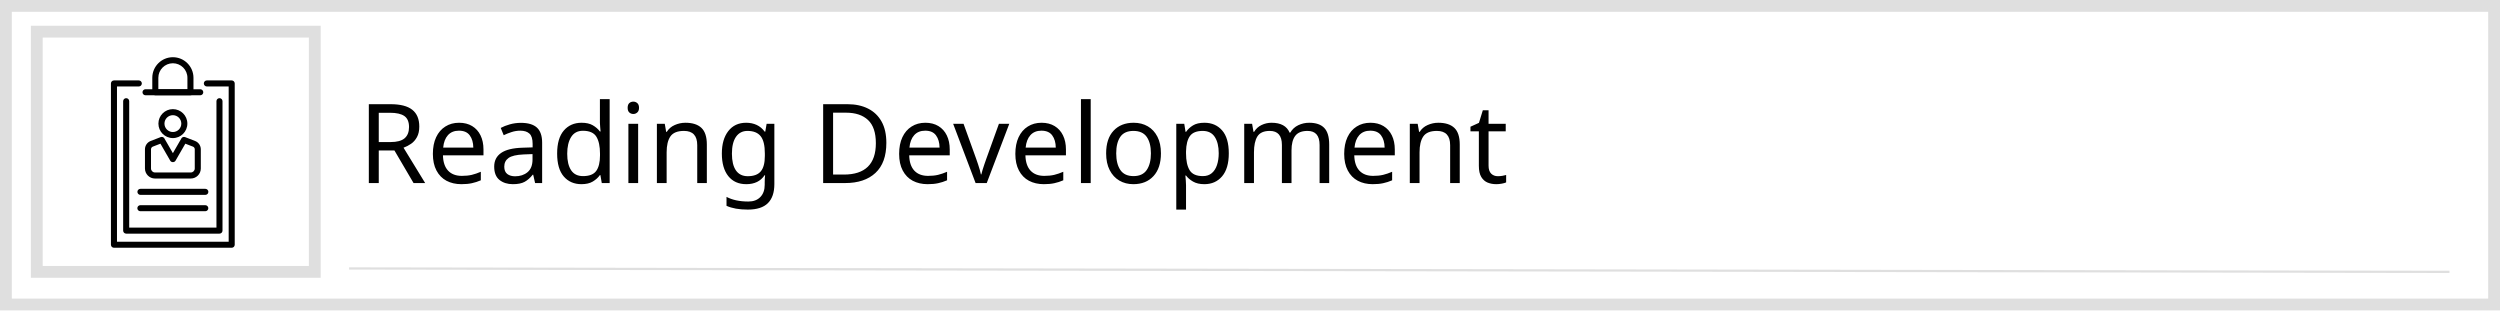
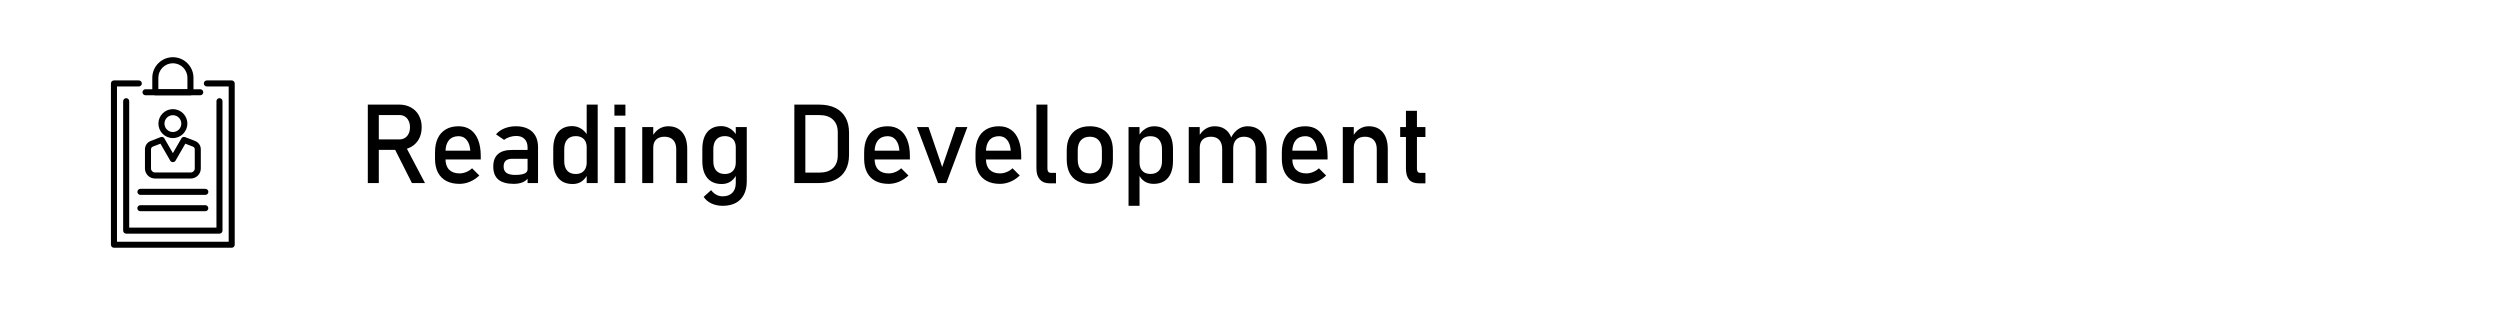
<svg xmlns="http://www.w3.org/2000/svg" version="1.1" id="svg2" xml:space="preserve" width="1116.745" height="138.652" viewBox="0 0 1116.745 138.652">
  <defs id="defs6" />
-   <g id="layer1" style="display:inline;opacity:0.125" transform="translate(260.1921,244.4377)">
+   <g id="layer1" style="display:none;opacity:0.125" transform="translate(260.1921,244.4377)">
    <rect style="opacity:1;fill:none;fill-opacity:1;stroke:#000000;stroke-width:5.276;stroke-miterlimit:4;stroke-dasharray:none;stroke-opacity:1" id="rect208" width="1111.468" height="133.376" x="-257.554" y="-241.8" />
    <rect style="opacity:1;fill:none;fill-opacity:1;stroke:#000000;stroke-width:5.276;stroke-miterlimit:4;stroke-dasharray:none;stroke-opacity:1" id="rect1031" width="124.178" height="107.314" x="-243.756" y="-230.302" />
    <path style="fill:none;stroke:#000000;stroke-width:1px;stroke-linecap:butt;stroke-linejoin:miter;stroke-opacity:1" d="m -104.248,-124.521 938.232,1.533" id="path1033" />
  </g>
  <g id="g10" transform="matrix(1.333333,0,0,-1.333333,260.1921,1311.104)" style="display:inline">
    <flowRoot xml:space="preserve" id="flowRoot1358" style="font-style:normal;font-weight:normal;font-size:40px;line-height:1.25;font-family:sans-serif;letter-spacing:0px;word-spacing:0px;fill:#000000;fill-opacity:1;stroke:none">
      <flowRegion id="flowRegion1360">
        <rect id="rect1362" width="364.671" height="151.205" x="85.386" y="234.149" />
      </flowRegion>
      <flowPara id="flowPara1364" />
    </flowRoot>
    <flowRoot xml:space="preserve" id="flowRoot1366" style="font-style:normal;font-weight:normal;font-size:40px;line-height:1.25;font-family:sans-serif;letter-spacing:0px;word-spacing:0px;fill:#000000;fill-opacity:1;stroke:none">
      <flowRegion id="flowRegion1368">
        <rect id="rect1370" width="663.524" height="158.321" x="78.271" y="200.35" />
      </flowRegion>
      <flowPara id="flowPara1372" />
    </flowRoot>
    <g transform="matrix(1.200373,0,0,1.200373,-341.1397,659.9509)" id="g1634">
      <path d="m 186.292,200.248 h -32.861 c -0.466,0 -0.844,0.378 -0.844,0.845 v 45.015 c 0,0.467 0.378,0.844 0.844,0.844 h 6.935 c 0.466,0 0.844,-0.377 0.844,-0.844 0,-0.466 -0.378,-0.844 -0.844,-0.844 h -6.091 v -43.328 h 31.173 v 43.328 h -6.091 c -0.466,0 -0.844,0.378 -0.844,0.844 0,0.467 0.378,0.844 0.844,0.844 h 6.935 c 0.467,0 0.844,-0.377 0.844,-0.844 v -45.015 c 0,-0.467 -0.377,-0.845 -0.844,-0.845" style="fill:#000000;fill-opacity:1;fill-rule:nonzero;stroke:none;stroke-width:0.1" id="path224" />
      <path d="m 165.818,244.492 h 8.117 v 3.192 c 0,2.238 -1.82,4.059 -4.058,4.059 -2.238,0 -4.059,-1.821 -4.059,-4.059 z m 8.961,-1.688 h -9.805 c -0.466,0 -0.844,0.378 -0.844,0.844 v 4.036 c 0,3.168 2.578,5.746 5.747,5.746 3.168,0 5.746,-2.578 5.746,-5.746 v -4.036 c 0,-0.466 -0.377,-0.844 -0.844,-0.844" style="fill:#000000;fill-opacity:1;fill-rule:nonzero;stroke:none;stroke-width:0.1" id="path226" />
      <path d="m 182.881,204.188 h -26.039 c -0.466,0 -0.844,0.377 -0.844,0.844 v 36.125 c 0,0.466 0.378,0.843 0.844,0.843 0.467,0 0.844,-0.377 0.844,-0.843 v -35.282 h 24.351 v 35.282 c 0,0.466 0.378,0.843 0.844,0.843 0.467,0 0.844,-0.377 0.844,-0.843 v -36.125 c 0,-0.467 -0.377,-0.844 -0.844,-0.844" style="fill:#000000;fill-opacity:1;fill-rule:nonzero;stroke:none;stroke-width:0.1" id="path228" />
      <path d="m 177.516,242.804 h -15.278 c -0.466,0 -0.844,0.378 -0.844,0.844 0,0.466 0.378,0.844 0.844,0.844 h 15.278 c 0.466,0 0.844,-0.378 0.844,-0.844 0,-0.466 -0.378,-0.844 -0.844,-0.844" style="fill:#000000;fill-opacity:1;fill-rule:nonzero;stroke:none;stroke-width:0.1" id="path230" />
      <path d="m 169.877,237.25 c -1.297,0 -2.352,-1.055 -2.352,-2.352 0,-1.296 1.055,-2.351 2.352,-2.351 1.297,0 2.352,1.055 2.352,2.351 0,1.297 -1.055,2.352 -2.352,2.352 z m 0,-6.391 c -2.228,0 -4.04,1.812 -4.04,4.039 0,2.228 1.812,4.04 4.04,4.04 2.227,0 4.04,-1.812 4.04,-4.04 0,-2.227 -1.813,-4.039 -4.04,-4.039" style="fill:#000000;fill-opacity:1;fill-rule:nonzero;stroke:none;stroke-width:0.1" id="path232" />
      <path d="m 166.404,229.296 -2.123,-0.821 c -0.306,-0.119 -0.511,-0.418 -0.511,-0.745 v -5.358 c 0,-0.613 0.499,-1.112 1.114,-1.112 h 9.986 c 0.614,0 1.113,0.499 1.113,1.112 v 5.358 c 0,0.327 -0.205,0.626 -0.51,0.744 l -2.123,0.822 -2.742,-4.756 c -0.301,-0.523 -1.161,-0.523 -1.462,0 z m 8.466,-9.725 h -9.986 c -1.545,0 -2.802,1.257 -2.802,2.801 v 5.358 c 0,1.019 0.639,1.951 1.589,2.318 l 2.799,1.084 c 0.389,0.15 0.828,-0.006 1.035,-0.366 l 2.372,-4.115 2.371,4.115 c 0.208,0.361 0.647,0.517 1.036,0.366 l 2.798,-1.084 c 0.951,-0.367 1.589,-1.299 1.589,-2.318 v -5.358 c 0,-1.544 -1.257,-2.801 -2.801,-2.801" style="fill:#000000;fill-opacity:1;fill-rule:nonzero;stroke:none;stroke-width:0.1" id="path234" />
      <path d="m 178.936,215.007 h -18.119 c -0.466,0 -0.844,0.378 -0.844,0.844 0,0.466 0.378,0.844 0.844,0.844 h 18.119 c 0.466,0 0.844,-0.378 0.844,-0.844 0,-0.466 -0.378,-0.844 -0.844,-0.844" style="fill:#000000;fill-opacity:1;fill-rule:nonzero;stroke:none;stroke-width:0.1" id="path236" />
      <path d="m 178.921,210.443 h -18.119 c -0.466,0 -0.844,0.377 -0.844,0.843 0,0.467 0.378,0.845 0.844,0.845 h 18.119 c 0.466,0 0.844,-0.378 0.844,-0.845 0,-0.466 -0.378,-0.843 -0.844,-0.843" style="fill:#000000;fill-opacity:1;fill-rule:nonzero;stroke:none;stroke-width:0.1" id="path238" />
    </g>
-     <text xml:space="preserve" style="font-style:normal;font-weight:normal;font-size:37.008px;line-height:1.25;font-family:sans-serif;letter-spacing:0px;word-spacing:0px;fill:#000000;fill-opacity:1;stroke:none;stroke-width:0.925" x="-75.173" y="-922" id="text1392" transform="scale(1,-1)">
-       <tspan id="tspan1390" x="-75.173" y="-922" style="font-style:normal;font-variant:normal;font-weight:normal;font-stretch:normal;font-family:Bahnschrift;-inkscape-font-specification:Bahnschrift;stroke-width:0.925">Reading Development</tspan>
-     </text>
+     <g aria-label="Reading Development" transform="scale(1,-1)" style="font-style:normal;font-weight:normal;font-size:37.008px;line-height:1.25;font-family:sans-serif;letter-spacing:0px;word-spacing:0px;fill:#000000;fill-opacity:1;stroke:none;stroke-width:0.925" id="text1392">
+       <path d="m -70.312,-936.619 h 8.963 q 1.048,0 1.861,-0.506 0.813,-0.506 1.247,-1.428 0.452,-0.94 0.452,-2.15 v 0 q 0,-1.211 -0.452,-2.132 -0.434,-0.94 -1.247,-1.446 -0.795,-0.506 -1.861,-0.506 h -8.963 v -3.506 h 8.818 q 2.277,0 3.994,0.94 1.735,0.94 2.674,2.674 0.958,1.717 0.958,3.975 v 0 q 0,2.259 -0.958,3.994 -0.958,1.717 -2.692,2.656 -1.717,0.94 -3.975,0.94 h -8.818 z m -1.608,-11.673 h 3.686 v 26.292 h -3.686 z m 8.764,14.366 3.668,-0.831 6.722,12.758 h -4.373 z" style="font-style:normal;font-variant:normal;font-weight:normal;font-stretch:normal;font-family:Bahnschrift;-inkscape-font-specification:Bahnschrift;stroke-width:0.925" id="path836" />
+       <path d="m -41.182,-921.729 q -2.602,0 -4.445,-0.976 -1.843,-0.976 -2.819,-2.855 -0.958,-1.897 -0.958,-4.572 v -2.114 q 0,-2.783 0.922,-4.753 0.94,-1.97 2.711,-3 1.771,-1.03 4.265,-1.03 2.349,0 4.012,1.175 1.662,1.175 2.53,3.397 0.885,2.223 0.885,5.331 v 1.229 h -12.649 v -2.964 h 9.144 v 0 q -0.163,-2.295 -1.193,-3.56 -1.012,-1.283 -2.729,-1.283 -2.096,0 -3.253,1.373 -1.138,1.373 -1.138,3.885 v 2.385 q 0,2.331 1.229,3.578 1.229,1.247 3.488,1.247 1.12,0 2.223,-0.452 1.102,-0.452 1.97,-1.265 v 0 l 2.421,2.421 v 0 q -1.391,1.337 -3.126,2.078 -1.735,0.723 -3.488,0.723 z" style="font-style:normal;font-variant:normal;font-weight:normal;font-stretch:normal;font-family:Bahnschrift;-inkscape-font-specification:Bahnschrift;stroke-width:0.925" id="path838" />
+       <path d="m -18.396,-933.891 q 0,-1.843 -0.994,-2.855 -0.976,-1.03 -2.783,-1.03 -1.12,0 -2.205,0.343 -1.066,0.343 -1.897,0.958 l -2.692,-1.843 q 1.066,-1.283 2.801,-1.988 1.753,-0.723 3.885,-0.723 2.331,0 3.994,0.831 1.662,0.813 2.53,2.385 0.867,1.554 0.867,3.759 v 12.053 h -3.506 z m -4.59,12.161 q -3.47,0 -5.186,-1.428 -1.717,-1.446 -1.717,-4.373 0,-2.783 1.572,-4.174 1.572,-1.391 4.753,-1.391 h 5.331 l 0.253,2.964 h -5.566 q -1.446,0 -2.168,0.651 -0.705,0.632 -0.705,1.952 0,1.428 0.94,2.114 0.958,0.687 2.891,0.687 2.114,0 3.144,-0.452 1.048,-0.452 1.048,-1.409 l 0.379,2.638 q -0.488,0.759 -1.211,1.247 -0.705,0.488 -1.644,0.723 -0.94,0.253 -2.114,0.253 z" style="font-style:normal;font-variant:normal;font-weight:normal;font-stretch:normal;font-family:Bahnschrift;-inkscape-font-specification:Bahnschrift;stroke-width:0.925" id="path840" />
+       <path d="m 1.41,-948.275 h 3.686 v 26.274 h -3.686 z m -4.716,26.6 q -2.06,0 -3.524,-0.885 -1.446,-0.904 -2.205,-2.62 -0.759,-1.717 -0.759,-4.12 v -4.138 q 0,-2.421 0.741,-4.138 0.741,-1.717 2.15,-2.602 1.428,-0.904 3.415,-0.904 1.662,0 3.036,0.867 1.391,0.867 2.241,2.439 l -0.379,3.831 q 0,-1.193 -0.434,-2.042 -0.434,-0.849 -1.265,-1.283 -0.813,-0.452 -1.988,-0.452 -1.825,0 -2.837,1.138 -0.994,1.138 -0.994,3.198 v 4.084 q 0,2.042 0.994,3.162 1.012,1.102 2.837,1.102 1.175,0 1.988,-0.452 0.831,-0.47 1.265,-1.337 0.434,-0.867 0.434,-2.078 l 0.253,3.957 q -0.56,1.391 -1.843,2.331 -1.265,0.94 -3.126,0.94 z" style="font-style:normal;font-variant:normal;font-weight:normal;font-stretch:normal;font-family:Bahnschrift;-inkscape-font-specification:Bahnschrift;stroke-width:0.925" id="path842" />
+       <path d="m 10.698,-948.275 h 3.686 v 3.686 h -3.686 z m 0,7.517 h 3.686 v 18.757 h -3.686 z" style="font-style:normal;font-variant:normal;font-weight:normal;font-stretch:normal;font-family:Bahnschrift;-inkscape-font-specification:Bahnschrift;stroke-width:0.925" id="path844" />
+       <path d="m 20.022,-940.757 h 3.686 v 18.757 h -3.686 z m 11.384,7.391 q 0,-1.988 -1.03,-3.072 -1.03,-1.084 -2.891,-1.084 -1.807,0 -2.801,0.958 -0.976,0.958 -0.976,2.692 l -0.379,-3.614 q 0.867,-1.699 2.259,-2.62 1.409,-0.922 3.108,-0.922 3.054,0 4.716,2.006 1.681,1.988 1.681,5.638 v 11.384 h -3.686 z" style="font-style:normal;font-variant:normal;font-weight:normal;font-stretch:normal;font-family:Bahnschrift;-inkscape-font-specification:Bahnschrift;stroke-width:0.925" id="path846" />
+       <path d="m 46.983,-914.375 q -2.114,0 -3.795,-0.795 -1.662,-0.777 -2.584,-2.205 v 0 l 2.494,-2.259 v 0 q 0.723,0.994 1.717,1.536 1.012,0.542 2.114,0.542 2.114,0 3.271,-1.175 1.157,-1.157 1.157,-3.289 v -18.739 h 3.686 v 18.197 q 0,2.584 -0.958,4.427 -0.94,1.843 -2.747,2.801 -1.807,0.958 -4.355,0.958 z m -0.343,-7.3 q -2.06,0 -3.524,-0.885 -1.446,-0.904 -2.205,-2.62 -0.759,-1.717 -0.759,-4.12 v -4.138 q 0,-2.421 0.741,-4.138 0.741,-1.717 2.15,-2.602 1.428,-0.904 3.415,-0.904 1.662,0 3.036,0.867 1.391,0.867 2.241,2.439 l -0.379,3.831 q 0,-1.193 -0.434,-2.042 -0.434,-0.849 -1.265,-1.283 -0.813,-0.452 -1.988,-0.452 -1.825,0 -2.837,1.138 -0.994,1.138 -0.994,3.198 v 4.084 q 0,2.042 0.994,3.162 1.012,1.102 2.837,1.102 1.175,0 1.988,-0.452 0.831,-0.47 1.265,-1.337 0.434,-0.867 0.434,-2.078 l 0.253,3.957 q -0.56,1.391 -1.843,2.331 -1.265,0.94 -3.126,0.94 z" style="font-style:normal;font-variant:normal;font-weight:normal;font-stretch:normal;font-family:Bahnschrift;-inkscape-font-specification:Bahnschrift;stroke-width:0.925" id="path848" />
+       <path d="m 73.474,-925.506 h 5.945 q 2.909,0 4.5,-1.5 1.608,-1.518 1.608,-4.265 v -7.734 q 0,-2.747 -1.608,-4.247 -1.59,-1.518 -4.5,-1.518 h -5.945 v -3.506 h 5.837 q 3.162,0 5.403,1.102 2.241,1.102 3.415,3.217 1.175,2.114 1.175,5.096 v 7.445 q 0,2.982 -1.175,5.096 -1.175,2.114 -3.433,3.217 -2.241,1.102 -5.403,1.102 h -5.819 z m -2.494,-22.769 h 3.686 v 26.274 h -3.686 z" style="font-style:normal;font-variant:normal;font-weight:normal;font-stretch:normal;font-family:Bahnschrift;-inkscape-font-specification:Bahnschrift;stroke-width:0.925" id="path850" />
+       <path d="m 102.586,-921.729 q -2.602,0 -4.445,-0.976 -1.843,-0.976 -2.819,-2.855 -0.958,-1.897 -0.958,-4.572 v -2.114 q 0,-2.783 0.922,-4.753 0.94,-1.97 2.711,-3 1.771,-1.03 4.265,-1.03 2.349,0 4.012,1.175 1.662,1.175 2.53,3.397 0.885,2.223 0.885,5.331 v 1.229 H 97.038 v -2.964 h 9.144 v 0 q -0.163,-2.295 -1.193,-3.56 -1.012,-1.283 -2.729,-1.283 -2.096,0 -3.253,1.373 -1.138,1.373 -1.138,3.885 v 2.385 q 0,2.331 1.229,3.578 1.229,1.247 3.488,1.247 1.12,0 2.223,-0.452 1.102,-0.452 1.97,-1.265 v 0 l 2.421,2.421 v 0 q -1.391,1.337 -3.126,2.078 -1.735,0.723 -3.488,0.723 z" style="font-style:normal;font-variant:normal;font-weight:normal;font-stretch:normal;font-family:Bahnschrift;-inkscape-font-specification:Bahnschrift;stroke-width:0.925" id="path852" />
+       <path d="m 125.101,-940.757 h 3.849 l -7.047,18.757 h -2.783 l -7.047,-18.757 h 3.849 l 4.59,13.39 z" style="font-style:normal;font-variant:normal;font-weight:normal;font-stretch:normal;font-family:Bahnschrift;-inkscape-font-specification:Bahnschrift;stroke-width:0.925" id="path854" />
+       <path d="m 139.883,-921.729 q -2.602,0 -4.445,-0.976 -1.843,-0.976 -2.819,-2.855 -0.958,-1.897 -0.958,-4.572 v -2.114 q 0,-2.783 0.922,-4.753 0.94,-1.97 2.711,-3 1.771,-1.03 4.265,-1.03 2.349,0 4.012,1.175 1.662,1.175 2.53,3.397 0.885,2.223 0.885,5.331 v 1.229 h -12.649 v -2.964 h 9.144 v 0 q -0.163,-2.295 -1.193,-3.56 -1.012,-1.283 -2.729,-1.283 -2.096,0 -3.253,1.373 -1.138,1.373 -1.138,3.885 v 2.385 q 0,2.331 1.229,3.578 1.229,1.247 3.488,1.247 1.12,0 2.223,-0.452 1.102,-0.452 1.97,-1.265 v 0 l 2.421,2.421 v 0 q -1.391,1.337 -3.126,2.078 -1.735,0.723 -3.488,0.723 z" style="font-style:normal;font-variant:normal;font-weight:normal;font-stretch:normal;font-family:Bahnschrift;-inkscape-font-specification:Bahnschrift;stroke-width:0.925" id="path856" />
+       <path d="m 155.767,-926.843 q 0,0.687 0.289,1.066 0.307,0.361 0.849,0.361 h 1.735 v 3.506 h -2.168 q -2.096,0 -3.253,-1.301 -1.138,-1.301 -1.138,-3.668 v -21.395 h 3.686 z" style="font-style:normal;font-variant:normal;font-weight:normal;font-stretch:normal;font-family:Bahnschrift;-inkscape-font-specification:Bahnschrift;stroke-width:0.925" id="path858" />
+       <path d="m 169.97,-921.729 q -2.439,0 -4.174,-0.958 -1.735,-0.958 -2.656,-2.783 -0.904,-1.843 -0.904,-4.427 v -3.054 q 0,-2.548 0.904,-4.355 0.922,-1.825 2.656,-2.765 1.735,-0.958 4.174,-0.958 2.439,0 4.174,0.958 1.735,0.94 2.638,2.765 0.922,1.807 0.922,4.355 v 3.108 q 0,2.566 -0.922,4.391 -0.904,1.807 -2.638,2.765 -1.735,0.958 -4.174,0.958 z m 0,-3.506 q 1.934,0 2.982,-1.211 1.066,-1.211 1.066,-3.397 v -3.108 q 0,-2.187 -1.066,-3.379 -1.048,-1.193 -2.982,-1.193 -1.934,0 -3,1.193 -1.048,1.193 -1.048,3.379 v 3.108 q 0,2.187 1.048,3.397 1.066,1.211 3,1.211 z" style="font-style:normal;font-variant:normal;font-weight:normal;font-stretch:normal;font-family:Bahnschrift;-inkscape-font-specification:Bahnschrift;stroke-width:0.925" id="path860" />
+       <path d="m 182.944,-940.757 h 3.686 v 26.383 h -3.686 z m 8.403,19.028 q -1.753,0 -3.054,-0.831 -1.301,-0.849 -1.915,-2.385 l 0.253,-3.921 q 0,1.211 0.434,2.06 0.434,0.849 1.247,1.301 0.831,0.452 2.006,0.452 1.825,0 2.819,-1.102 1.012,-1.12 1.012,-3.144 v -4.066 q 0,-2.06 -1.012,-3.198 -0.994,-1.138 -2.819,-1.138 -1.175,0 -2.006,0.434 -0.813,0.434 -1.247,1.283 -0.434,0.831 -0.434,2.006 l -0.379,-3.614 q 0.849,-1.644 2.223,-2.53 1.373,-0.904 3.054,-0.904 1.988,0 3.397,0.904 1.428,0.885 2.168,2.602 0.741,1.717 0.741,4.138 v 4.084 q 0,2.385 -0.759,4.084 -0.759,1.699 -2.223,2.602 -1.464,0.885 -3.506,0.885 z" style="font-style:normal;font-variant:normal;font-weight:normal;font-stretch:normal;font-family:Bahnschrift;-inkscape-font-specification:Bahnschrift;stroke-width:0.925" id="path862" />
+       <path d="m 225.518,-933.367 q 0,-1.988 -1.03,-3.072 -1.03,-1.084 -2.891,-1.084 -1.717,0 -2.656,1.048 -0.94,1.048 -0.94,2.964 l -0.741,-3.614 q 0.885,-1.861 2.331,-2.873 1.464,-1.03 3.217,-1.03 2.024,0 3.451,0.904 1.446,0.885 2.187,2.602 0.759,1.717 0.759,4.138 v 11.384 h -3.686 z m -22.407,-7.391 h 3.686 v 18.757 h -3.686 z m 11.204,7.391 q 0,-1.988 -0.976,-3.072 -0.976,-1.084 -2.765,-1.084 -1.807,0 -2.801,0.958 -0.976,0.958 -0.976,2.692 l -0.379,-3.614 q 0.867,-1.699 2.259,-2.62 1.409,-0.922 3.108,-0.922 1.97,0 3.361,0.904 1.391,0.885 2.114,2.602 0.741,1.717 0.741,4.138 v 11.384 h -3.686 z" style="font-style:normal;font-variant:normal;font-weight:normal;font-stretch:normal;font-family:Bahnschrift;-inkscape-font-specification:Bahnschrift;stroke-width:0.925" id="path864" />
+       <path d="m 242.522,-921.729 q -2.602,0 -4.445,-0.976 -1.843,-0.976 -2.819,-2.855 -0.958,-1.897 -0.958,-4.572 v -2.114 q 0,-2.783 0.922,-4.753 0.94,-1.97 2.711,-3 1.771,-1.03 4.265,-1.03 2.349,0 4.012,1.175 1.662,1.175 2.53,3.397 0.885,2.223 0.885,5.331 v 1.229 h -12.649 v -2.964 h 9.144 v 0 q -0.163,-2.295 -1.193,-3.56 -1.012,-1.283 -2.729,-1.283 -2.096,0 -3.253,1.373 -1.138,1.373 -1.138,3.885 v 2.385 q 0,2.331 1.229,3.578 1.229,1.247 3.488,1.247 1.12,0 2.223,-0.452 1.102,-0.452 1.97,-1.265 v 0 l 2.421,2.421 v 0 q -1.391,1.337 -3.126,2.078 -1.735,0.723 -3.488,0.723 z" style="font-style:normal;font-variant:normal;font-weight:normal;font-stretch:normal;font-family:Bahnschrift;-inkscape-font-specification:Bahnschrift;stroke-width:0.925" id="path866" />
+       <path d="m 254.72,-940.757 h 3.686 v 18.757 h -3.686 z m 11.384,7.391 q 0,-1.988 -1.03,-3.072 -1.03,-1.084 -2.891,-1.084 -1.807,0 -2.801,0.958 -0.976,0.958 -0.976,2.692 l -0.379,-3.614 q 0.867,-1.699 2.259,-2.62 1.409,-0.922 3.108,-0.922 3.054,0 4.716,2.006 1.681,1.988 1.681,5.638 v 11.384 h -3.686 z" style="font-style:normal;font-variant:normal;font-weight:normal;font-stretch:normal;font-family:Bahnschrift;-inkscape-font-specification:Bahnschrift;stroke-width:0.925" id="path868" />
+       <path d="m 280.271,-921.91 q -2.277,0 -3.343,-1.247 -1.048,-1.265 -1.048,-3.722 v -19.335 h 3.686 v 19.371 q 0,0.687 0.271,1.066 0.271,0.361 0.795,0.361 h 1.771 v 3.506 z m -6.325,-18.847 h 8.457 v 3.325 h -8.457 z" style="font-style:normal;font-variant:normal;font-weight:normal;font-stretch:normal;font-family:Bahnschrift;-inkscape-font-specification:Bahnschrift;stroke-width:0.925" id="path870" />
+     </g>
  </g>
</svg>
